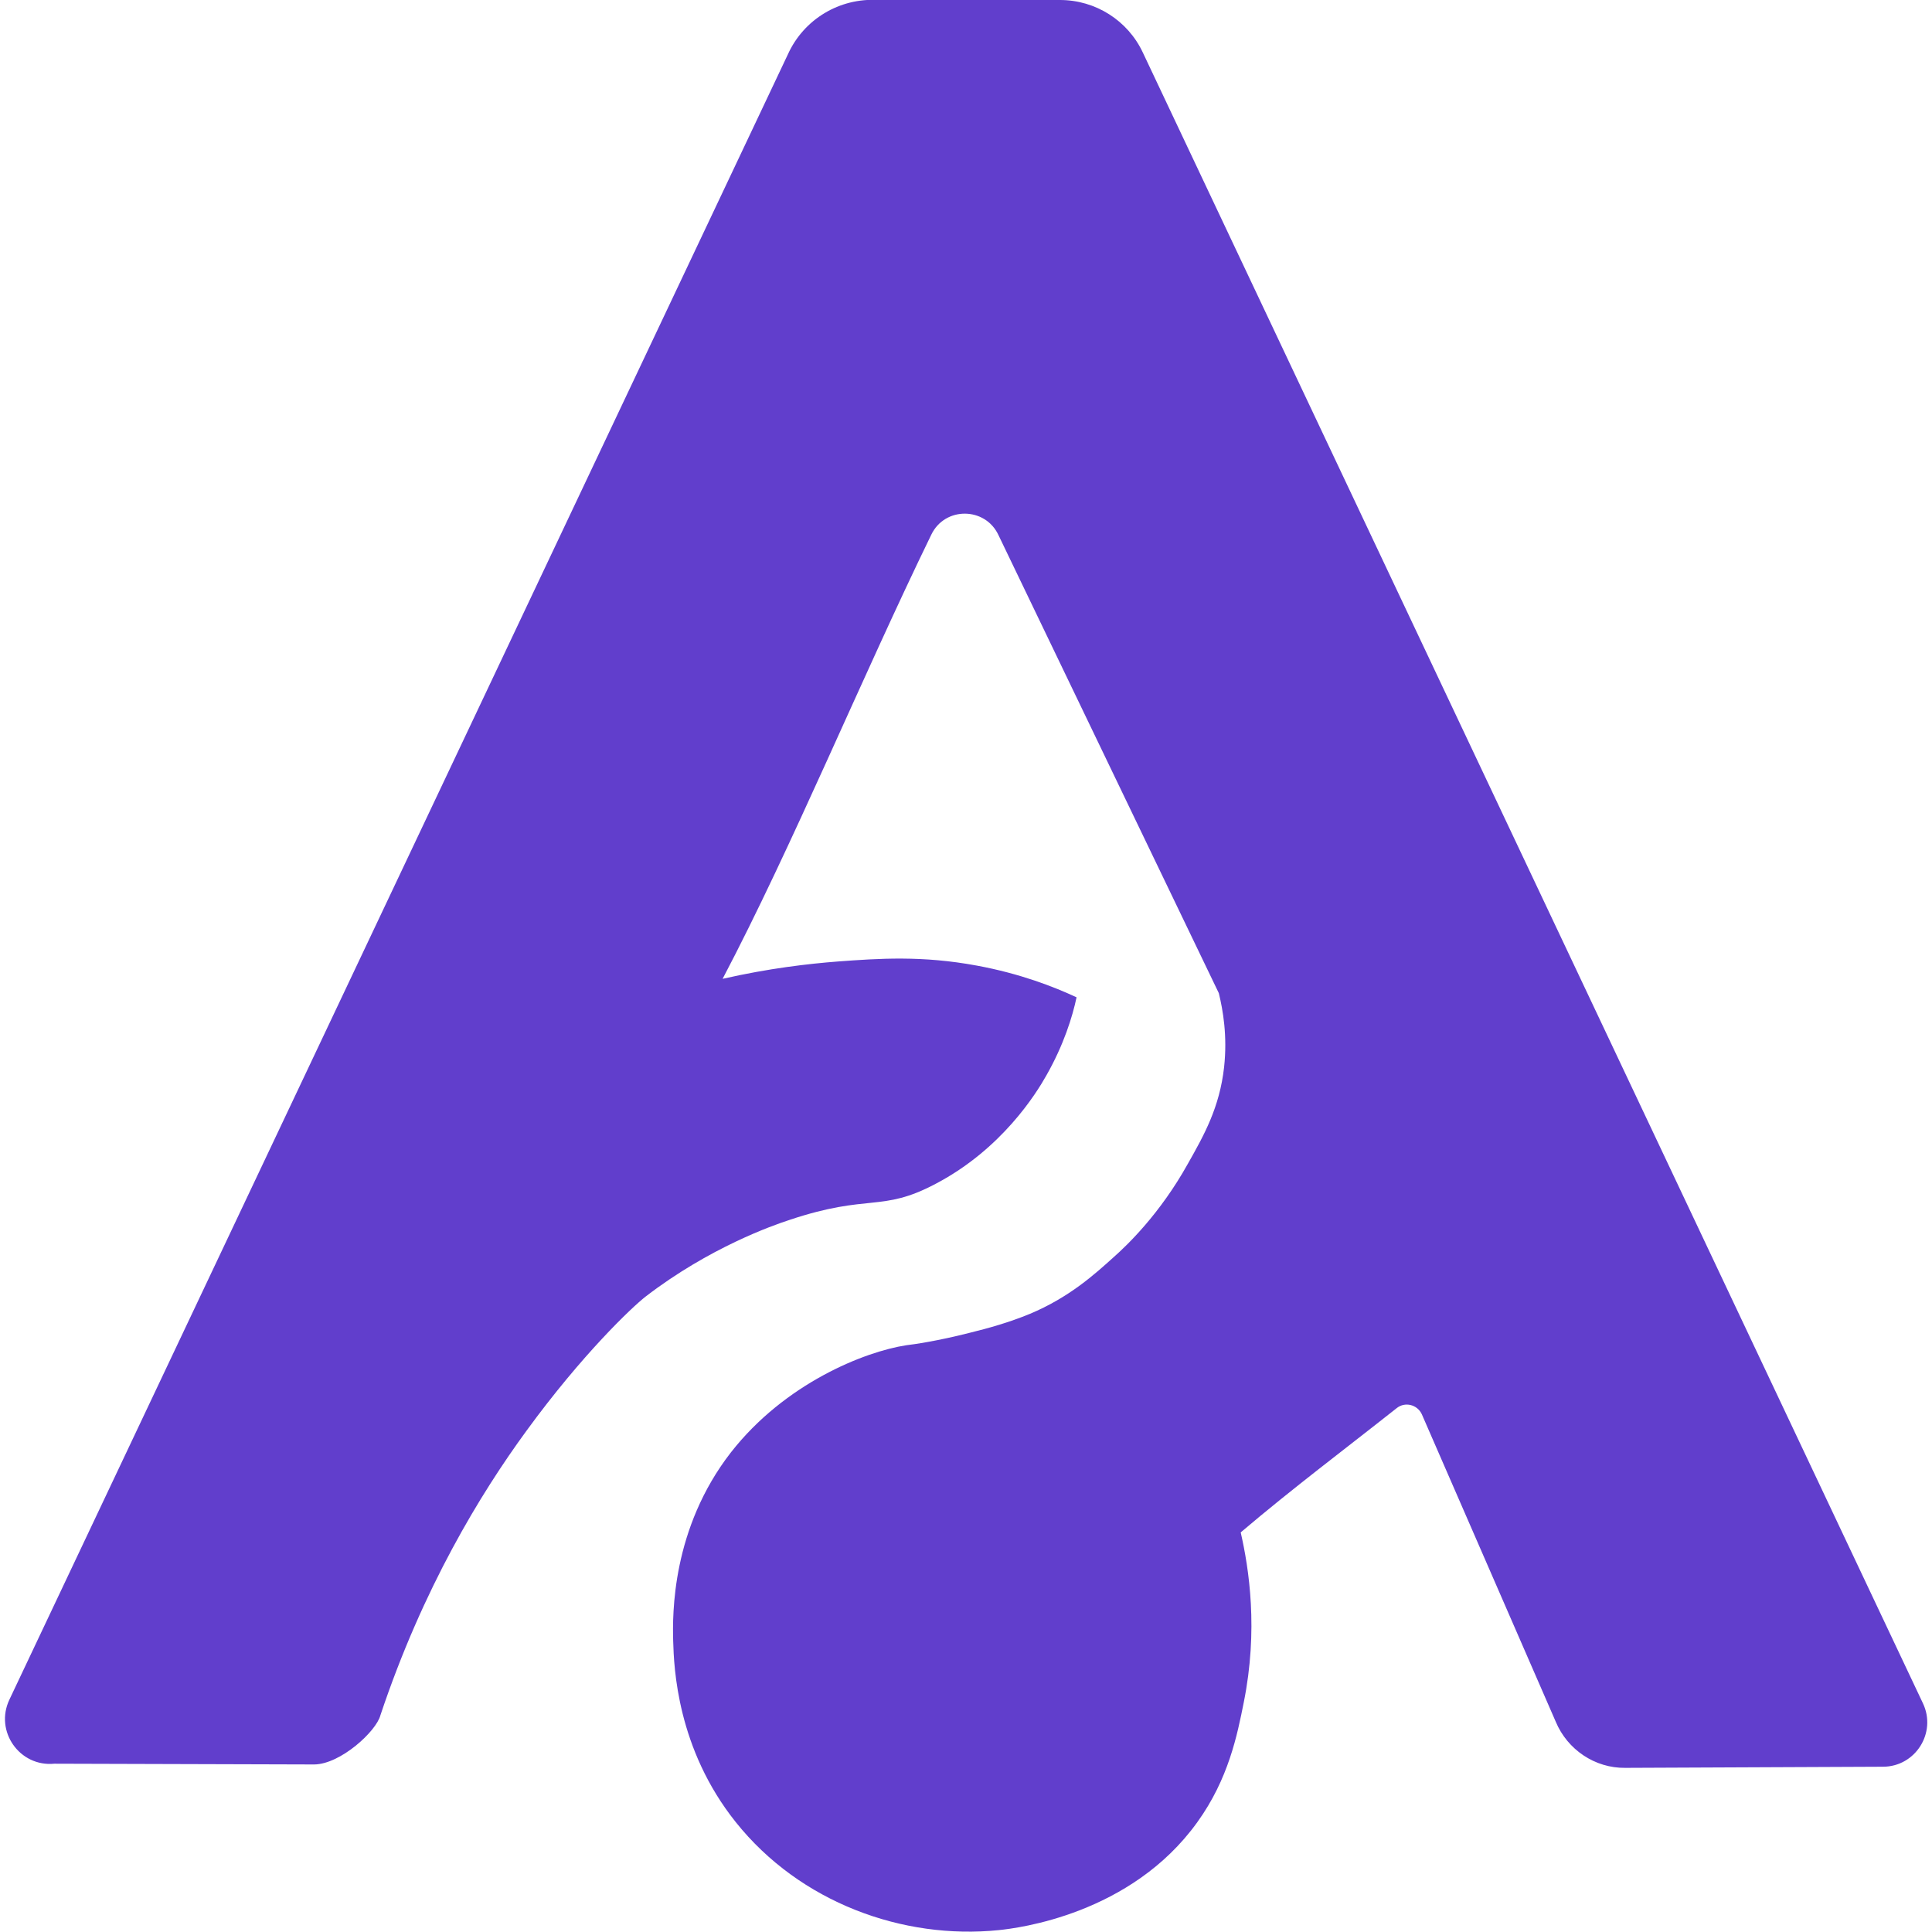
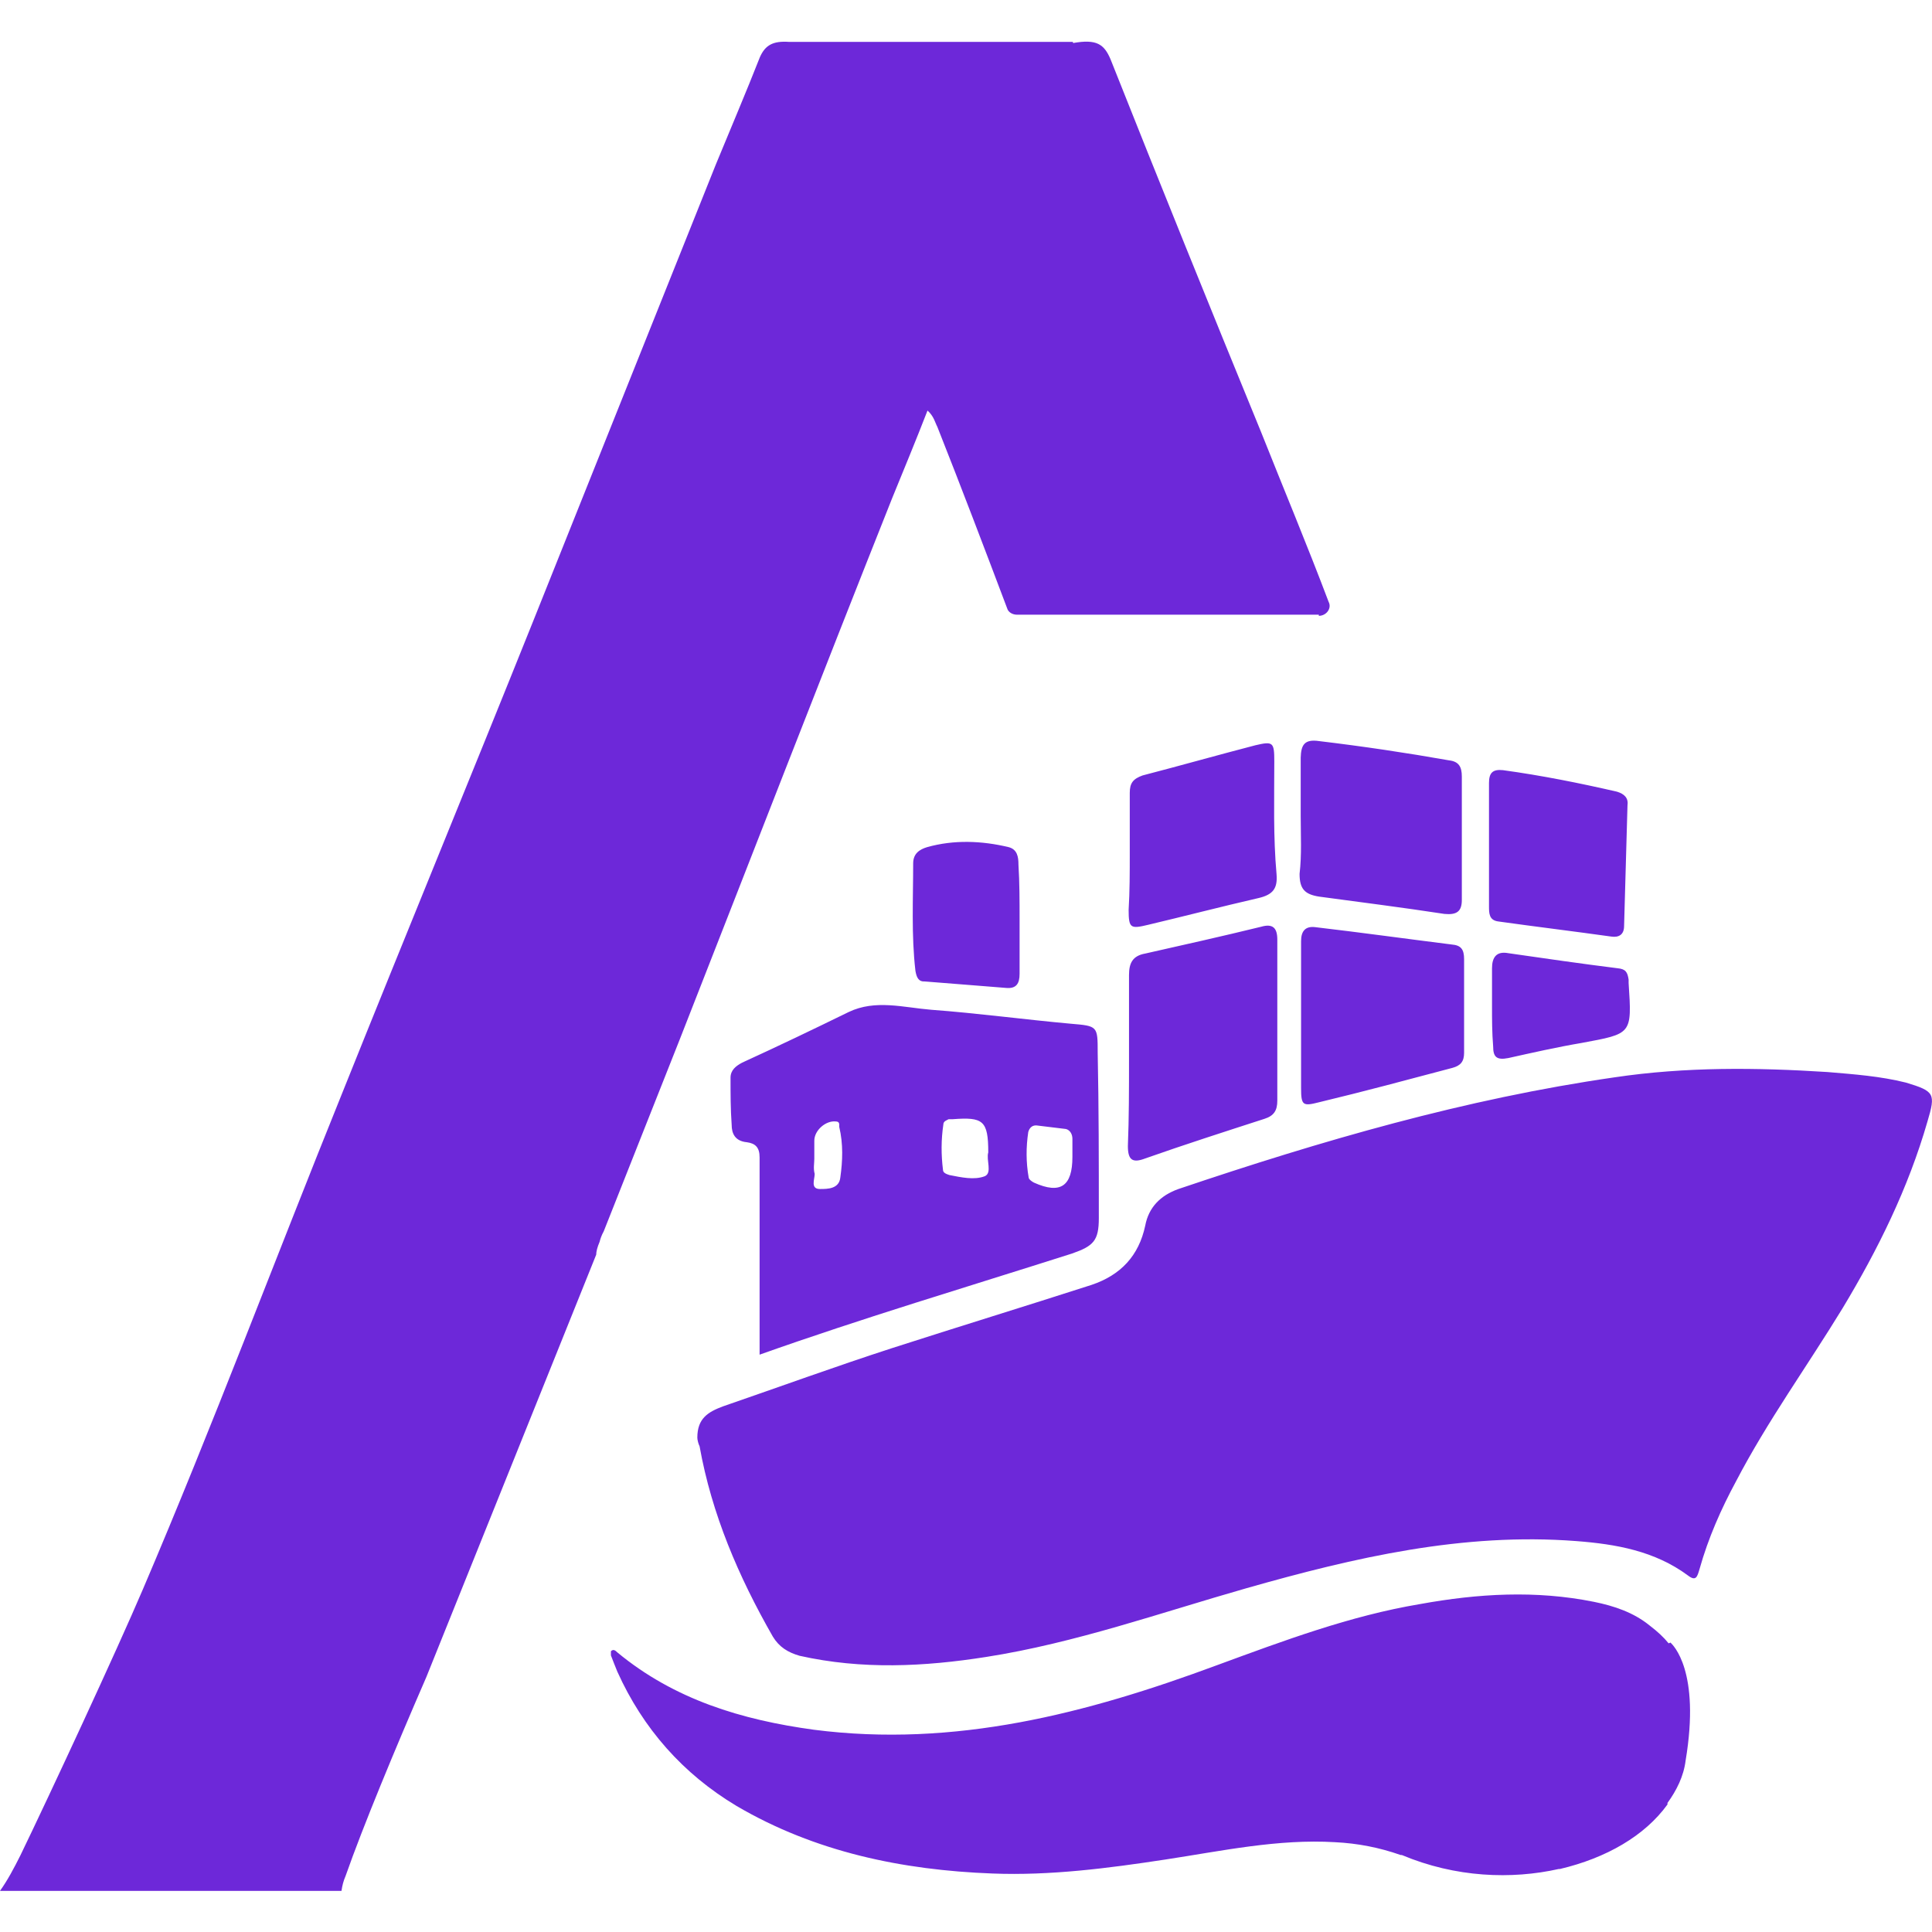
<svg xmlns="http://www.w3.org/2000/svg" xml:space="preserve" viewBox="0 0 512 512">
-   <path d="M302.9 14c-4-8.6-12.6-14-22-14h-48.2c-10.2-.6-19.7 5.1-23.9 14.4L2.5 450.4c-4 8.4 2.7 17.9 11.9 17l68.9.2c7-.1 16.4-8.8 17.5-13 11.3-33.8 26.5-58.7 38.7-75.4 14.8-20.3 28-32.8 31.6-35.6 16.9-13 33.8-18.9 38.1-20.3 21.2-7.1 24.3-1.9 38.8-9.6 17.5-9.2 26.6-23.9 29.3-28.7 4.6-8.1 6.9-15.5 8-20.7-6-2.8-15-6.3-26.4-8.4-14.5-2.7-26-1.9-36.8-1.1-7.8.6-18.3 1.8-30.6 4.6 18.4-35 36.9-79.9 55.3-117.7 3.6-7.5 14.3-7.4 17.8.1L323 263.2c1.1 4.5 2.3 11.3 1.4 19.6-1.2 10.7-5.3 18-9.6 25.6-7.4 13.3-16.1 21.6-19.6 24.7-5.1 4.6-11.8 10.7-22.3 15.1-5.6 2.3-11 3.8-15.9 5-8.6 2.2-15 3.1-16.8 3.3-11.1 1.7-32.2 10.1-46.5 28.4-15.7 20.2-15.5 42.9-15.3 50 .2 7 1 28.5 16.6 48 17 21.3 44.3 31.2 69.7 28.6 4.9-.5 35-4.1 52.6-28.6 8.3-11.5 10.6-23.2 12.3-31.7 3.9-19.3 1.4-35.5-.8-45.1 13.9-11.8 27.4-21.9 41.3-32.9 2.2-1.8 5.5-1 6.7 1.6l35.5 81.5c3.1 7.4 10.4 12.3 18.4 12.2l68.3-.3c8.6 0 14.3-9 10.6-16.8z" style="fill:#613ecc" />
+   <path d="M284.1 332.2c5.7-2 7.1-3.4 7.1-9.4 0-14.8 0-29.3-.3-43.8 0-7.1 0-7.1-7.1-7.7-12.2-1.1-24.8-2.8-37-3.7-7.4-.6-14.8-2.8-21.9.6-9.4 4.6-18.8 9.1-28.2 13.4-1.7.9-3.1 2-3.1 4 0 4.3 0 8.3.3 12.5 0 2.3.9 4.3 4 4.6 2.3.3 3.4 1.4 3.4 4V359c27.3-9.7 55.2-18 82.8-26.8M272.5 300c.3-1.1 1.1-2 2.6-1.7 2.6.3 4.8.6 7.4.9 1.1.3 1.7 1.4 1.7 2.6v4.8c0 7.7-3.1 10-10.2 6.8-.6-.3-1.4-.9-1.4-1.4-.7-4-.7-8-.1-12m-22.5-2c0-.9.9-1.1 1.4-1.4h1.1c8-.6 9.4.3 9.4 8.8-.6 2 1.1 5.4-.9 6.3-2.8 1.1-6.3.3-9.4-.3-.9-.3-1.7-.6-1.7-1.4-.5-4-.5-8 .1-12m-34.2 9.1v-4.8c0-2.8 3.1-5.4 5.7-5.1 1.1 0 .9.9.9 1.4 1.1 4.6.9 9.1.3 13.4-.3 3.1-3.4 3.1-5.4 3.1-2.6 0-1.4-2.6-1.4-4-.4-1.4-.1-2.8-.1-4m295-9.9c-5.1 17.7-13.1 33.9-22.5 49.5-9.4 15.4-19.9 29.9-28.2 45.8-4 7.4-7.4 15.1-9.7 23.3-.6 2-.9 3.4-3.1 1.7-8.8-6.5-19.1-8.3-29.6-9.1-29.9-2.3-58.6 4.3-87.4 12.5-22.8 6.5-45.3 14.5-68.9 18.2-16.5 2.6-33 3.4-49.5-.3-3.1-.9-5.4-2.3-7.1-5.1-9.1-15.9-16.2-32.5-19.4-50.4-.3-.6-.6-1.7-.6-2.3 0-5.1 2.8-6.8 6.8-8.3 14.8-5.1 29.6-10.5 44.7-15.4 17.7-5.7 35.3-11.1 53-16.8 7.7-2.6 12.5-7.7 14.2-15.7.9-4.8 4-8 8.8-9.7 37.9-12.8 76-23.9 115.6-29.6 18.8-2.8 37.6-2.6 56.4-1.4 7.1.6 14 1.1 20.8 2.8 7.6 2.3 7.9 2.9 5.7 10.3m-211.9 6.5c.3-7.4.3-15.1.3-22.8v-22.5c0-3.1.9-5.1 4.3-5.7 10.2-2.3 20.5-4.6 30.7-7.1 3.1-.9 4.3.3 4.3 3.4v42.7c0 2.6-.9 4-3.4 4.8-10.5 3.4-21.1 6.8-31.6 10.5-3.4 1.3-4.6.4-4.6-3.3m50.7-107.3c11.7 1.4 23.1 3.1 34.4 5.1 2.6.3 3.4 1.7 3.4 4.3v32.7c0 3.1-1.4 4-4.6 3.7-11.1-1.7-22.2-3.1-33.3-4.6-3.7-.6-5.1-2-5.1-6 .6-5.1.3-10.2.3-15.4v-15.4c.1-3.3.9-5 4.9-4.4m38.4 57.8V279c0 2.3-.9 3.4-3.1 4-11.7 3.1-23.6 6.3-35.3 9.1-4.3 1.1-4.8.9-4.8-3.7v-39c0-2.6 1.1-4 3.7-3.7 12 1.4 24.2 3.1 36.2 4.6 2.5.2 3.3 1.3 3.3 3.9m-50.3-52.4c0 10-.3 19.9.6 29.9.3 3.7-.9 5.4-4.8 6.3-10 2.3-19.6 4.8-29.3 7.1-4.6 1.1-5.1.9-5.1-4 .3-4.8.3-10 .3-14.8v-16.2c0-2.6.9-3.7 3.4-4.6 10-2.6 19.9-5.4 29.9-8 4.7-1.1 5-.8 5 4.3m56.9 38.4v-32.7c0-2.6.9-3.7 3.7-3.4 10.2 1.4 20.2 3.4 30.2 5.7 2 .6 3.1 1.7 2.8 3.7-.3 10.5-.6 21.4-.9 31.9 0 2.3-1.4 3.1-3.4 2.8-10-1.4-19.9-2.6-29.9-4-2.5-.3-2.5-2.2-2.5-4m-152 17.1c-1.1-9.4-.6-19.1-.6-28.5 0-2.6 1.7-3.7 3.7-4.3 7.1-2 14.5-1.7 21.6 0 2.3.6 2.6 2.6 2.6 4.6.3 4.8.3 9.7.3 14.5v14.5c0 2.6-.9 4-3.7 3.7-7.1-.6-14.2-1.1-21.4-1.7-1.7.1-2.2-1.1-2.5-2.8m189 2.3v.9c.9 13.7.9 13.4-12.5 15.9-6.5 1.1-13.1 2.6-19.4 4-3.1.6-4-.3-4-3.1-.3-3.7-.3-7.1-.3-10.5v-10.2c0-2.8 1.1-4.6 4.3-4 9.7 1.4 19.4 2.8 29 4 2.1.2 2.6 1 2.9 3m11.1 175.7c.6.6 8 7.4 4 31.3-.5 4.1-2.4 7.9-4.8 11.2v.4c-6 8.3-16.2 14.2-28.5 17.1h-.3c-12.5 2.8-27.3 2.3-41.6-3.7h-.3c-5.7-2-11.4-3.1-17.4-3.4-15.1-.9-29.9 2.3-45 4.6s-30.5 4.3-45.8 3.7c-23.9-.9-47-5.7-67.8-17.9-14.2-8.5-24.8-20.5-31.6-35.6-.6-1.4-1.1-2.8-1.7-4.3v-1.1c.6-.6 1.1-.3 1.7.3 15.1 12.5 33 17.9 52.1 20.5 37.3 4.8 72.3-4.3 106.8-17.1 17.7-6.5 35.3-13.1 53.8-16.2 15.4-2.8 30.7-3.7 46.1-.6 5.4 1.1 10.5 2.8 14.8 6.3 2.1 1.6 3.7 3.1 5 4.7zm-262.5-160c-6.8 17.1-13.4 33.9-20.2 51-.6 1.1-.9 2-1.1 2.8-.6 1.4-.9 2.6-.9 3.4l-45 111.9c-8.3 19.1-16.8 39.6-21.4 52.7-.6 1.4-.9 2.6-1.1 4H0c2-2.8 3.7-6 5.4-9.4 7.7-15.9 25.6-54.4 32.5-70.6 18.5-43.3 35-87.4 52.7-131.2 16.8-41.9 33.9-83.4 50.7-125.3 16.2-40.4 32.2-80.6 48.4-121 4-9.7 8-19.1 11.7-28.5 1.4-3.1 3.4-4.3 7.7-4h75.2l.1.3c6.2-1.1 8.2.3 9.9 4.3 13.1 33 26.5 66.1 39.9 98.8 6 15.1 12.2 29.9 17.9 45 .9 1.7-.6 3.7-2.6 3.7v-.3h-80c-1.1 0-2.3-.6-2.6-1.7-6-15.9-12.2-32.2-18.5-48.1-.6-1.1-.9-2.8-2.6-4.3-3.1 8-6.3 15.7-9.4 23.3-18.9 47.5-37.4 95.3-56.2 143.2" style="fill:#6d28d9" />
</svg>
